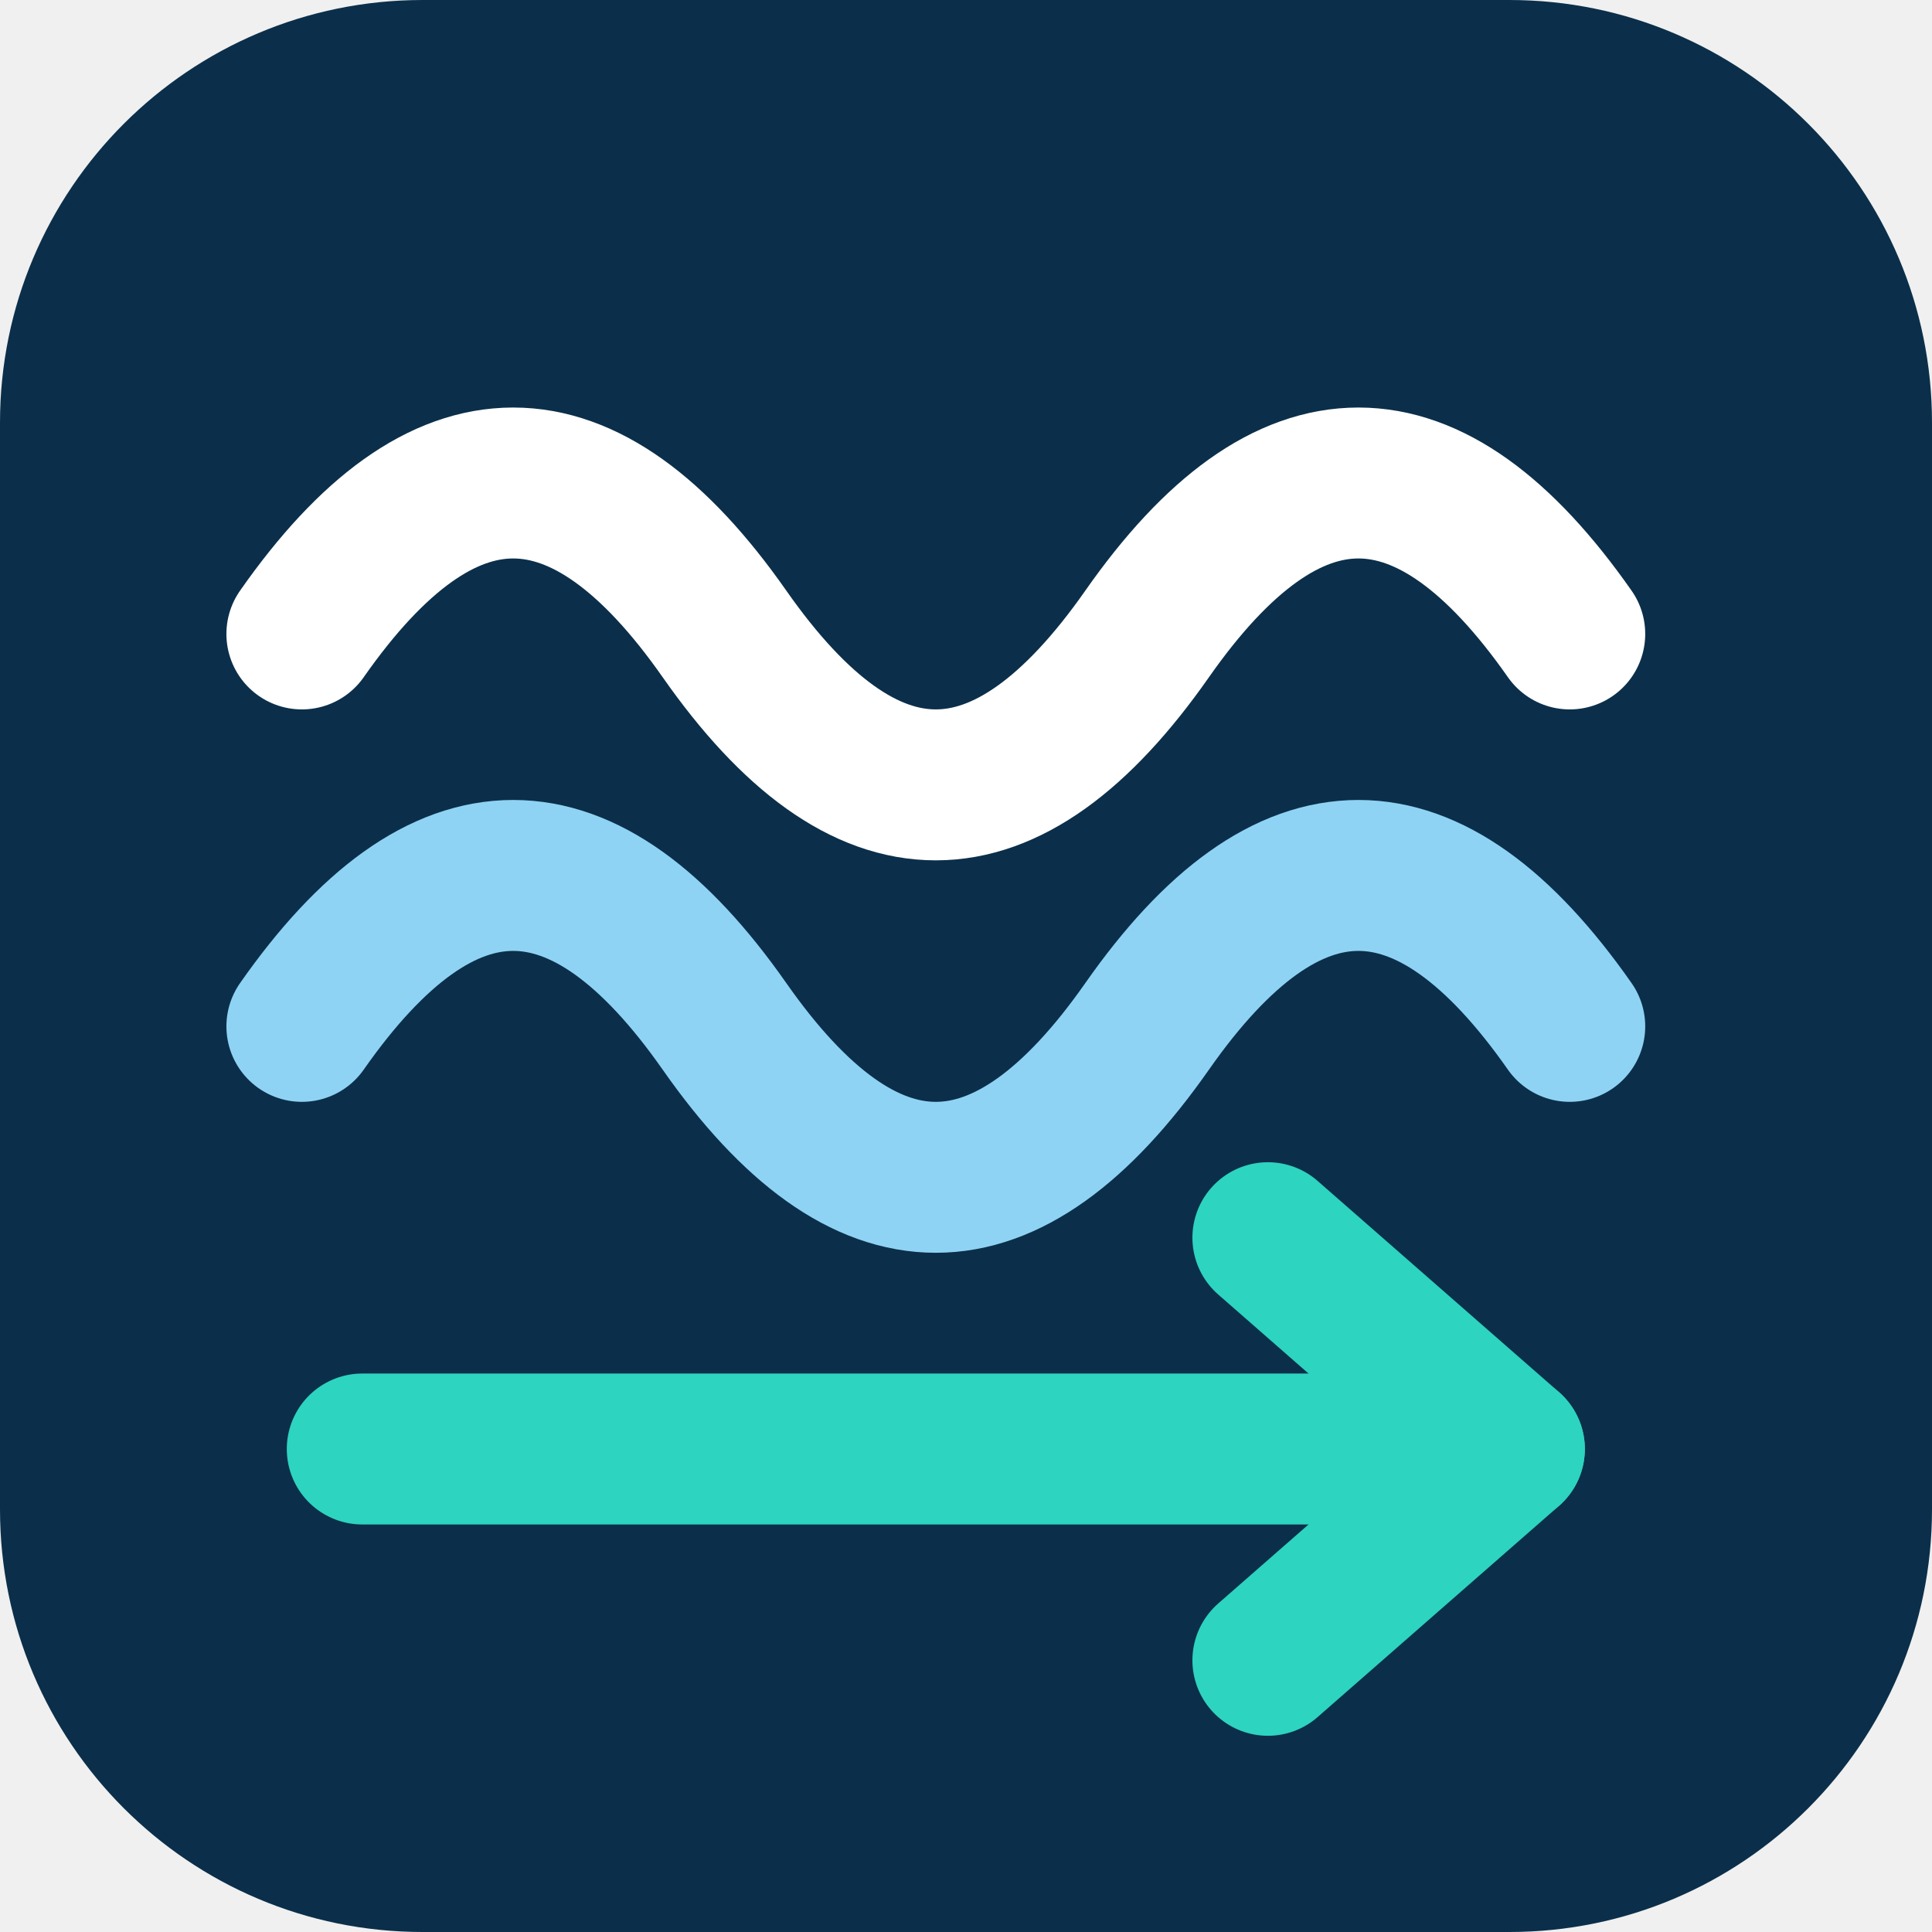
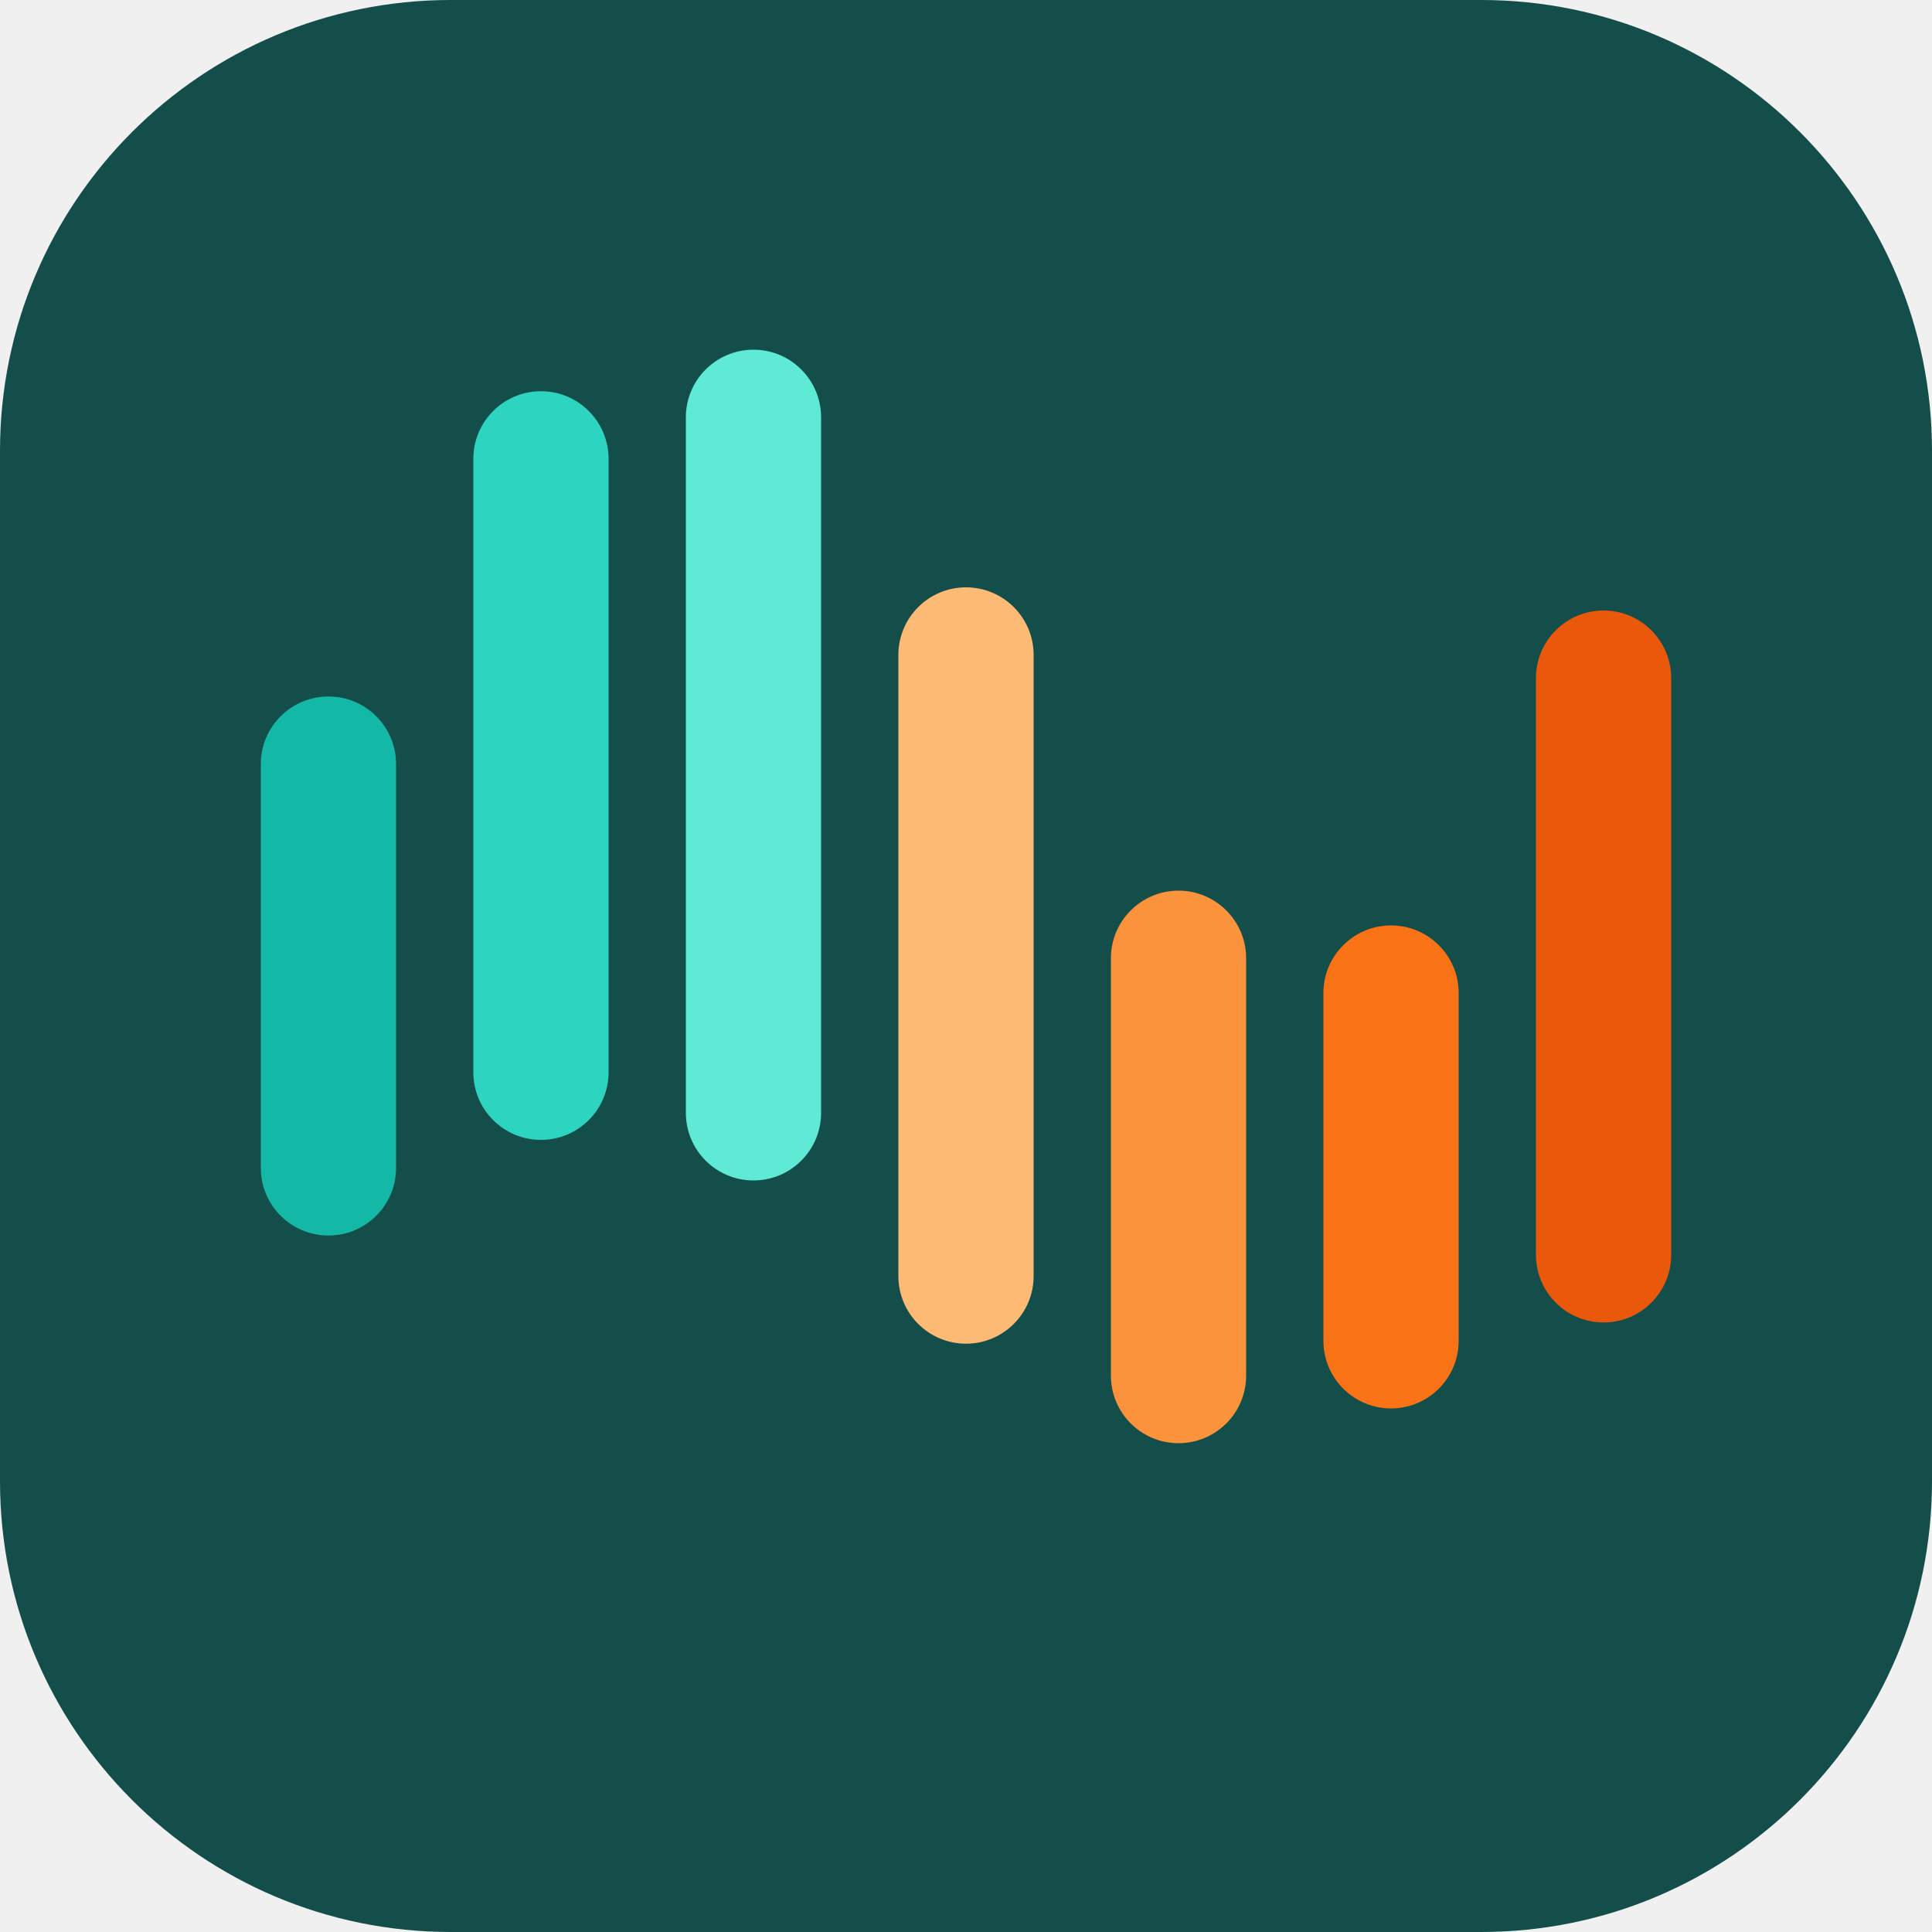
- <svg xmlns="http://www.w3.org/2000/svg" width="64" height="64" viewBox="0 0 64 64" role="img" aria-label="Riptide logo">
-   <rect width="64" height="64" rx="14" fill="#0B2F4A" />
-   <g fill="none" stroke-width="5" stroke-linecap="round" stroke-linejoin="round">
-     <path d="M10 21 Q17 11 24 21 T38 21 T52 21" stroke="#FFFFFF" />
-     <path d="M10 34 Q17 24 24 34 T38 34 T52 34" stroke="#8FD3F4" />
-     <path d="M12 48 H50" stroke="#2DD4BF" />
-     <path d="M42 41 L50 48 L42 55" stroke="#2DD4BF" />
+ <svg xmlns="http://www.w3.org/2000/svg" width="512" height="512" viewBox="0 0 240 240" role="img" aria-label="Riptide">
+   <rect width="240" height="240" rx="56" fill="#134E4A" />
+   <g transform="translate(32.4 48.0) scale(1.2)">
+     <rect x="0" y="32.1" width="14" height="55.8" rx="7.0" fill="#14B8A6" />
+     <rect x="22" y="0.5" width="14" height="77.5" rx="7.0" fill="#2DD4BF" />
+     <rect x="44" y="-3.8" width="14" height="86.0" rx="7.0" fill="#5EEAD4" />
+     <rect x="66" y="20.8" width="14" height="78.3" rx="7.0" fill="#FDBA74" />
+     <rect x="88" y="52.2" width="14" height="57.2" rx="7.0" fill="#FB923C" />
+     <rect x="110" y="55.8" width="14" height="50.0" rx="7.0" fill="#F97316" />
+     <rect x="132" y="23.2" width="14" height="73.7" rx="7.0" fill="#EA580C" />
  </g>
</svg>
